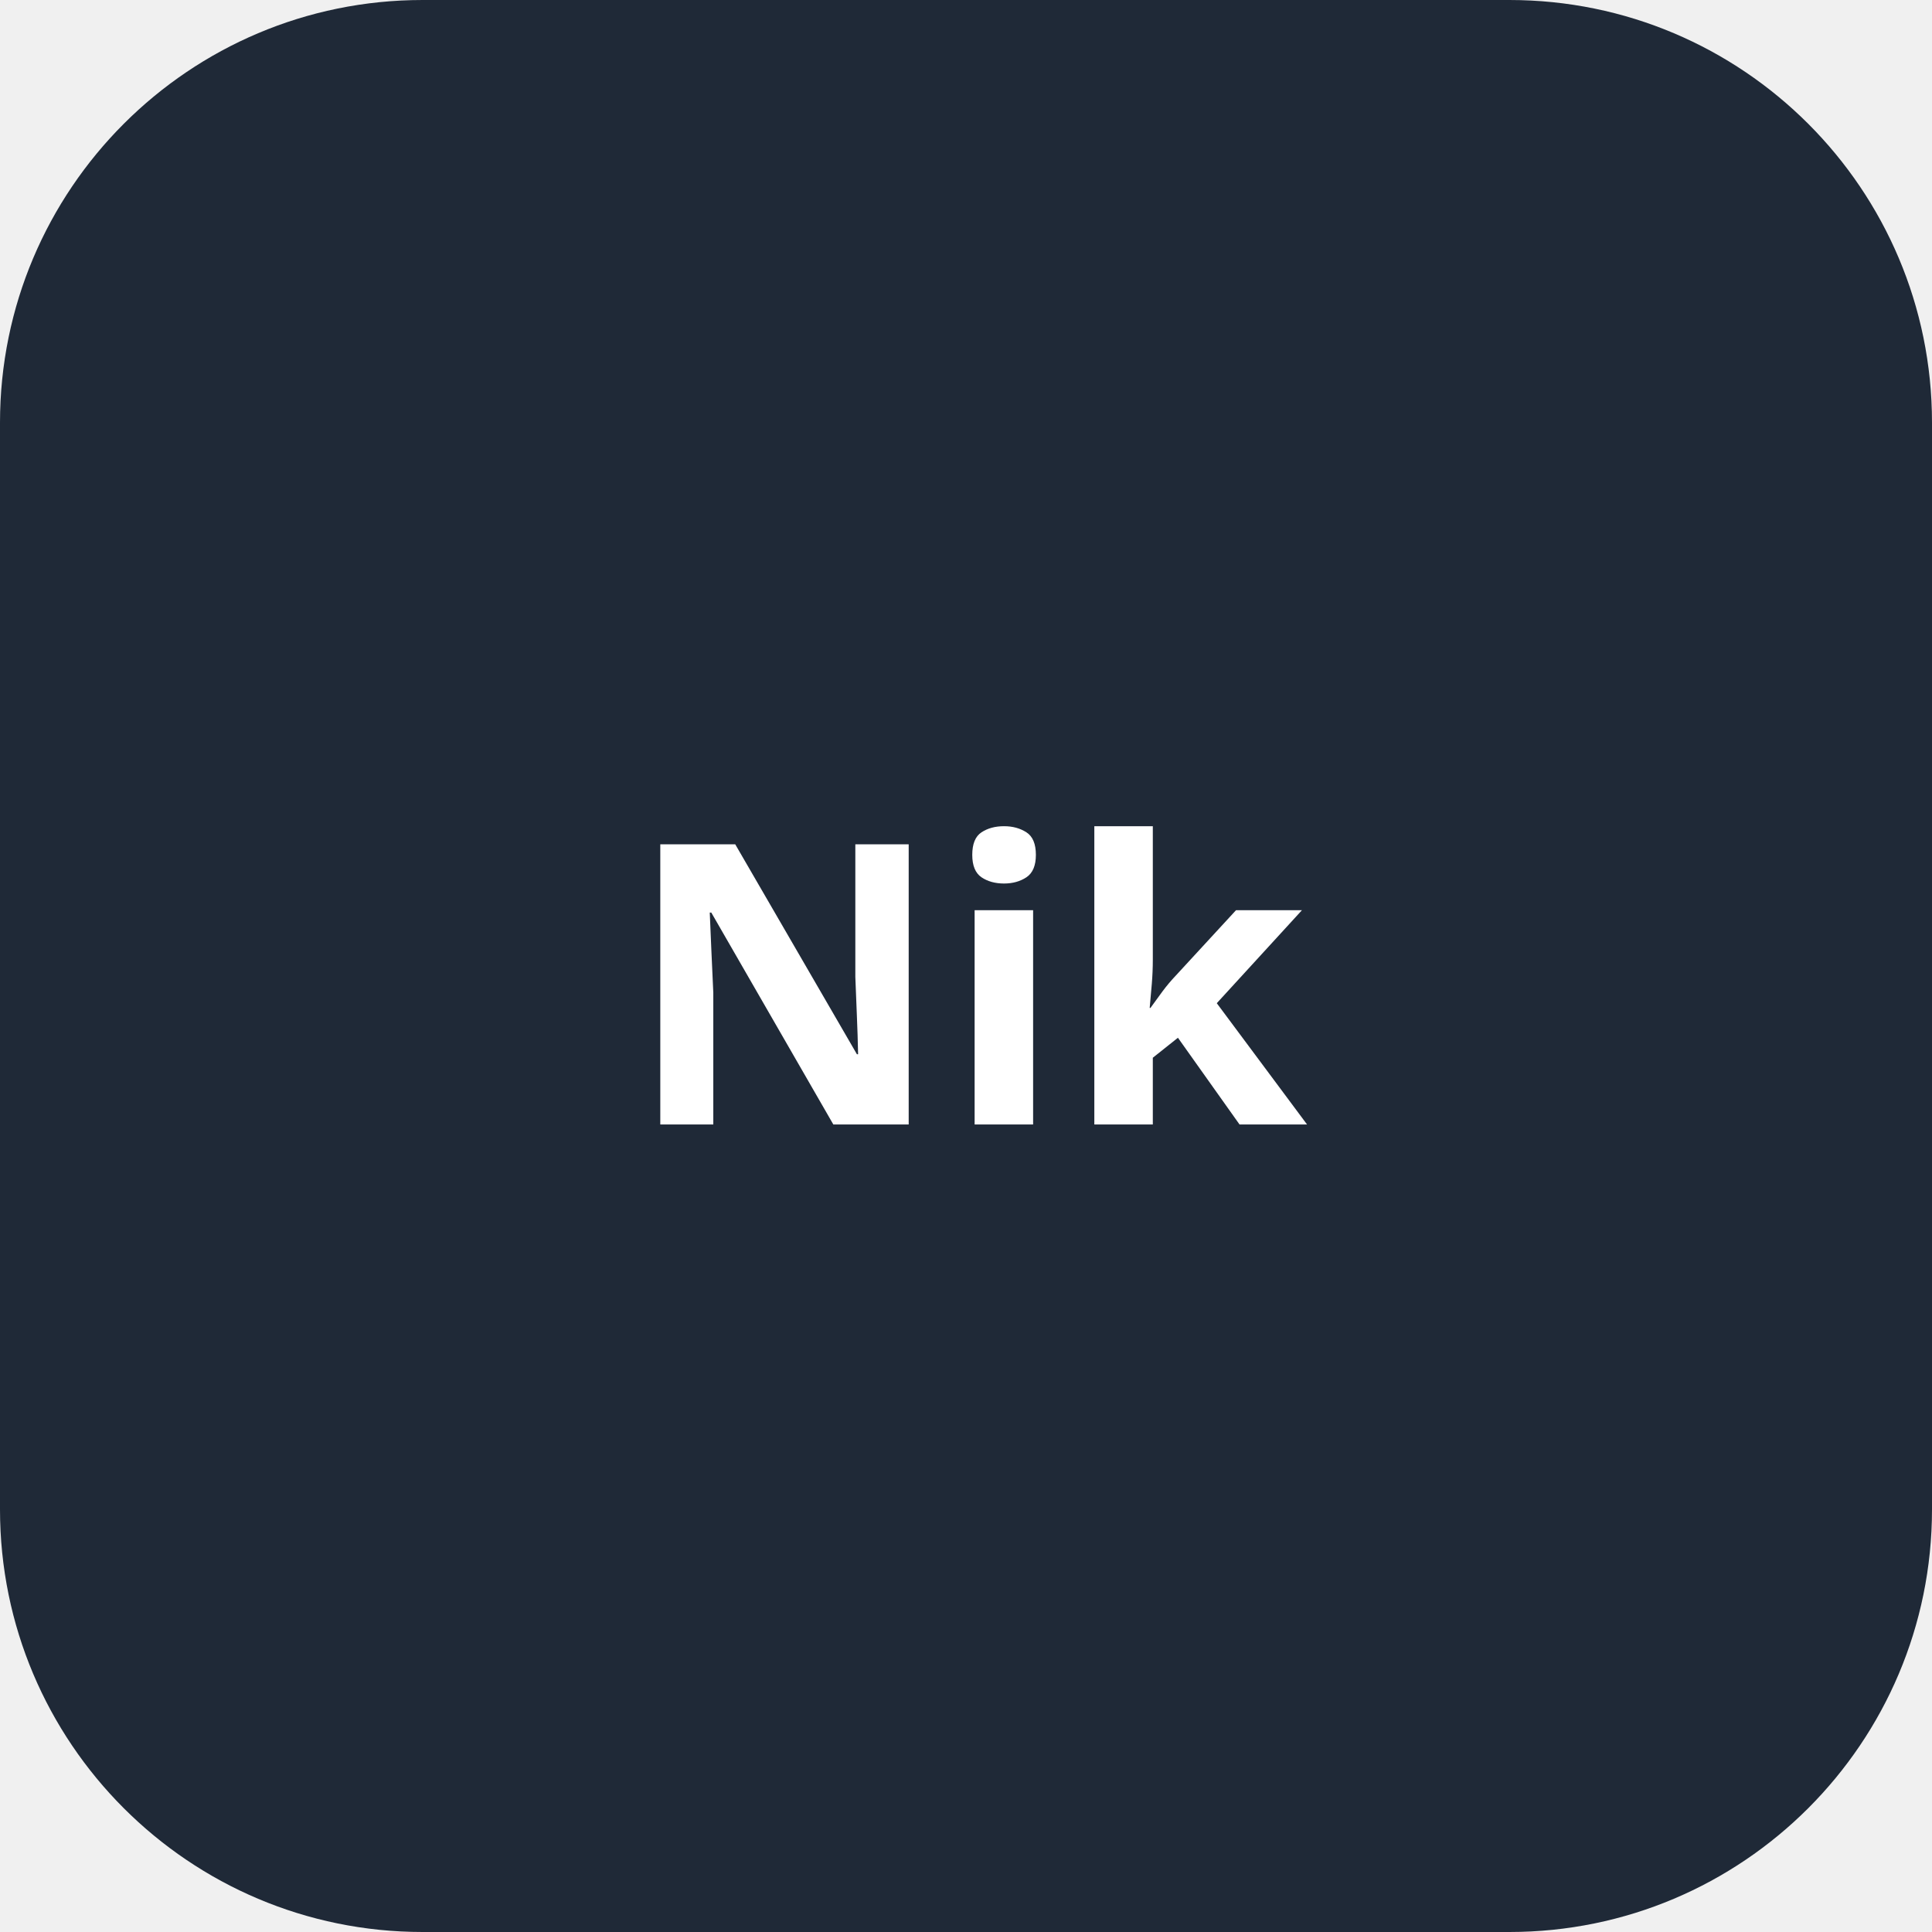
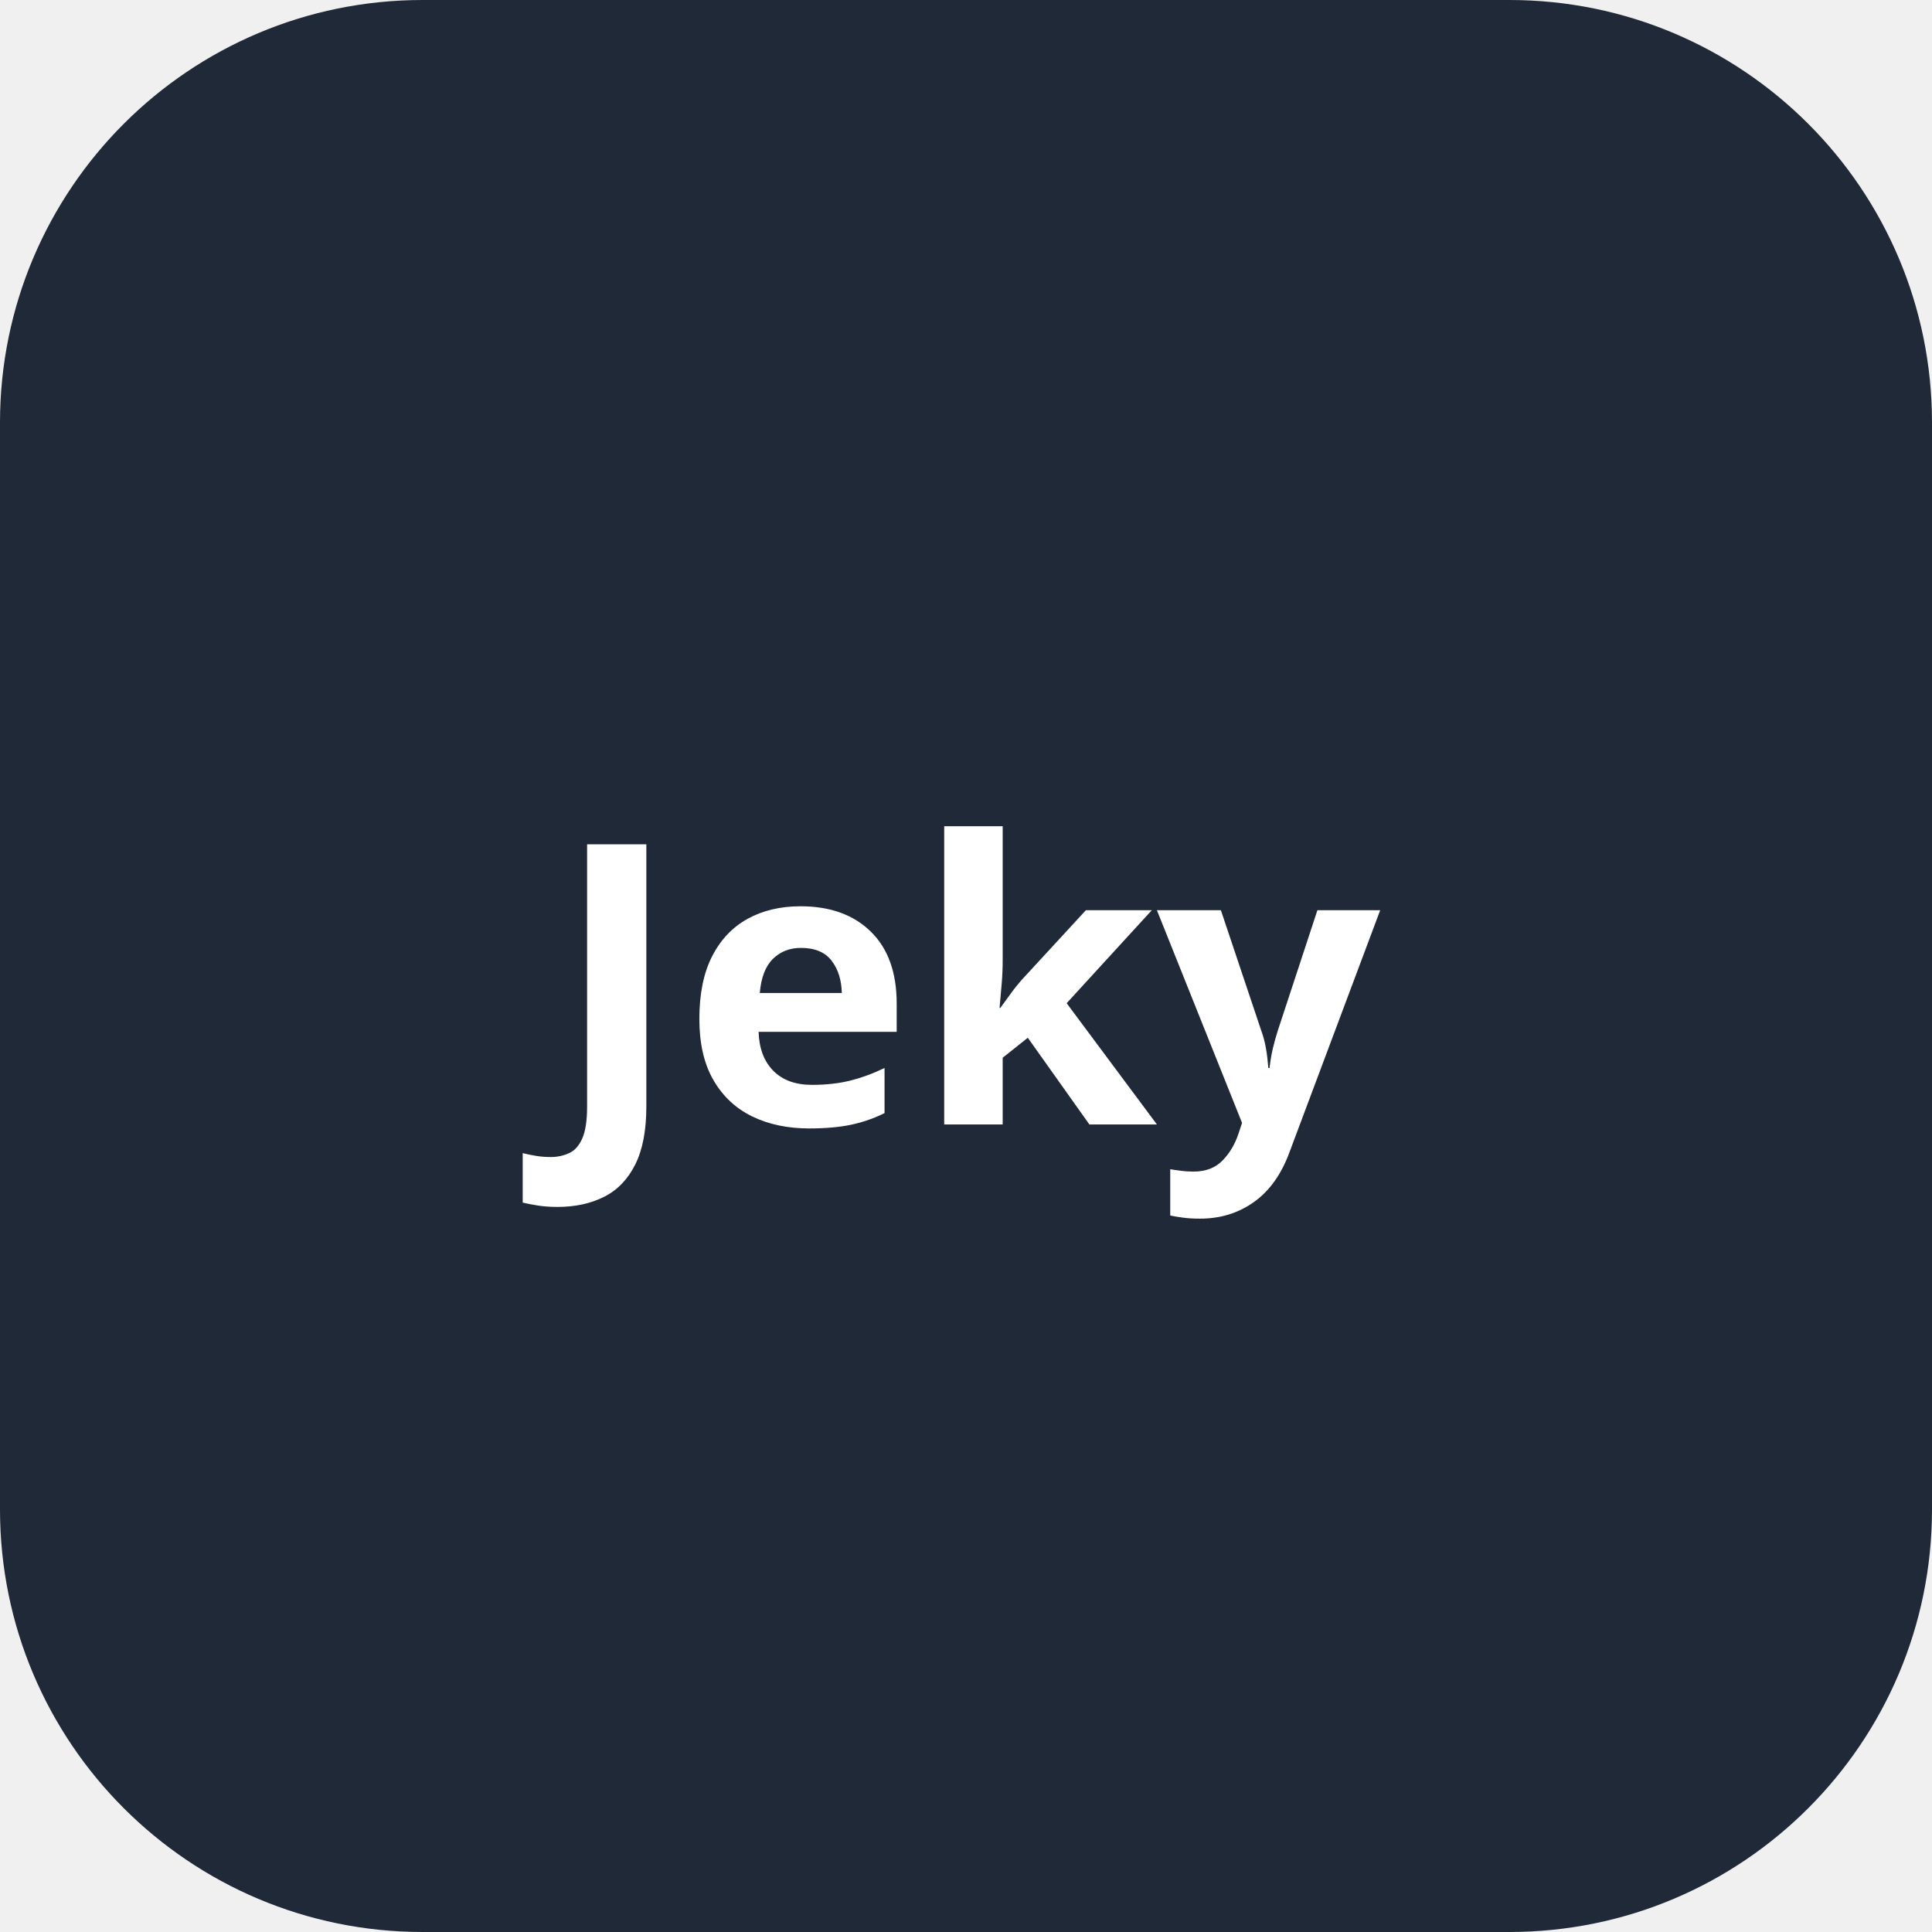
<svg xmlns="http://www.w3.org/2000/svg" viewBox="0 0 512 512">
  <rect width="512" height="512" rx="112" fill="#1f2937" />
-   <text x="256" y="298" fill="#fff" font-family="system-ui,sans-serif" font-size="104" font-weight="700" text-anchor="middle">Nik</text>
+   <text x="256" y="298" fill="#fff" font-family="system-ui,sans-serif" font-size="104" font-weight="700" text-anchor="middle">Jeky</text>
</svg>
